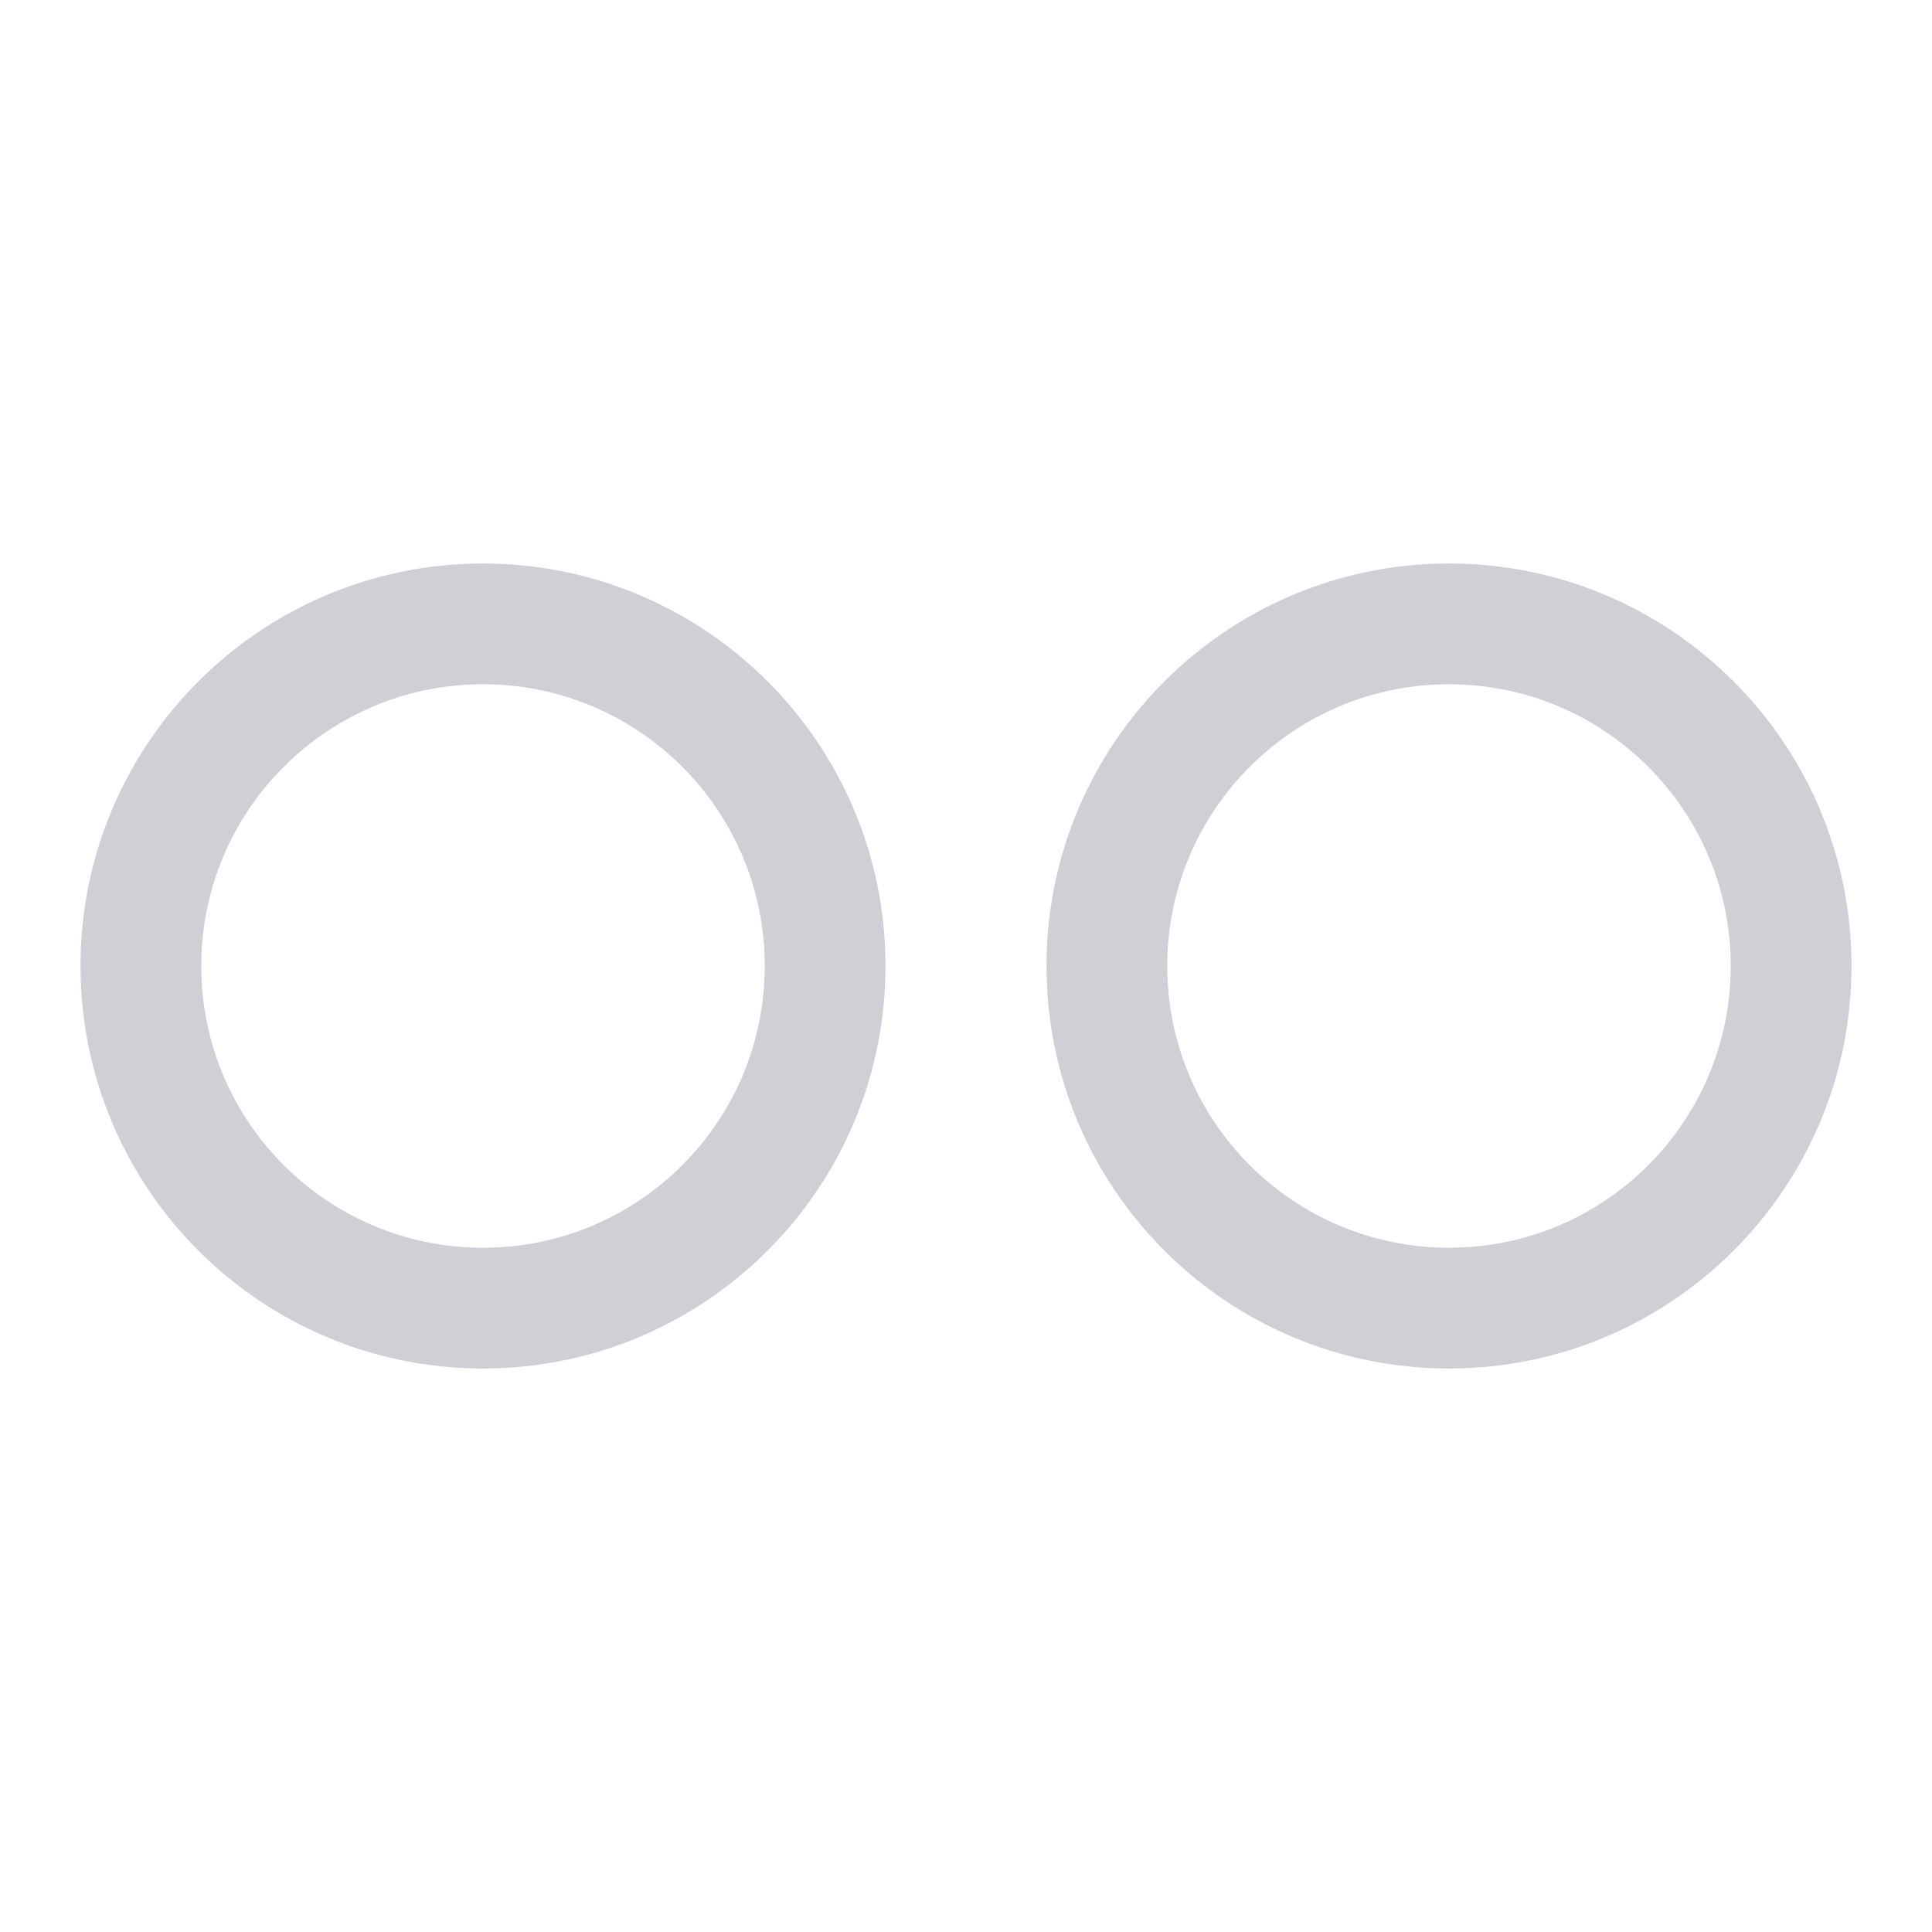
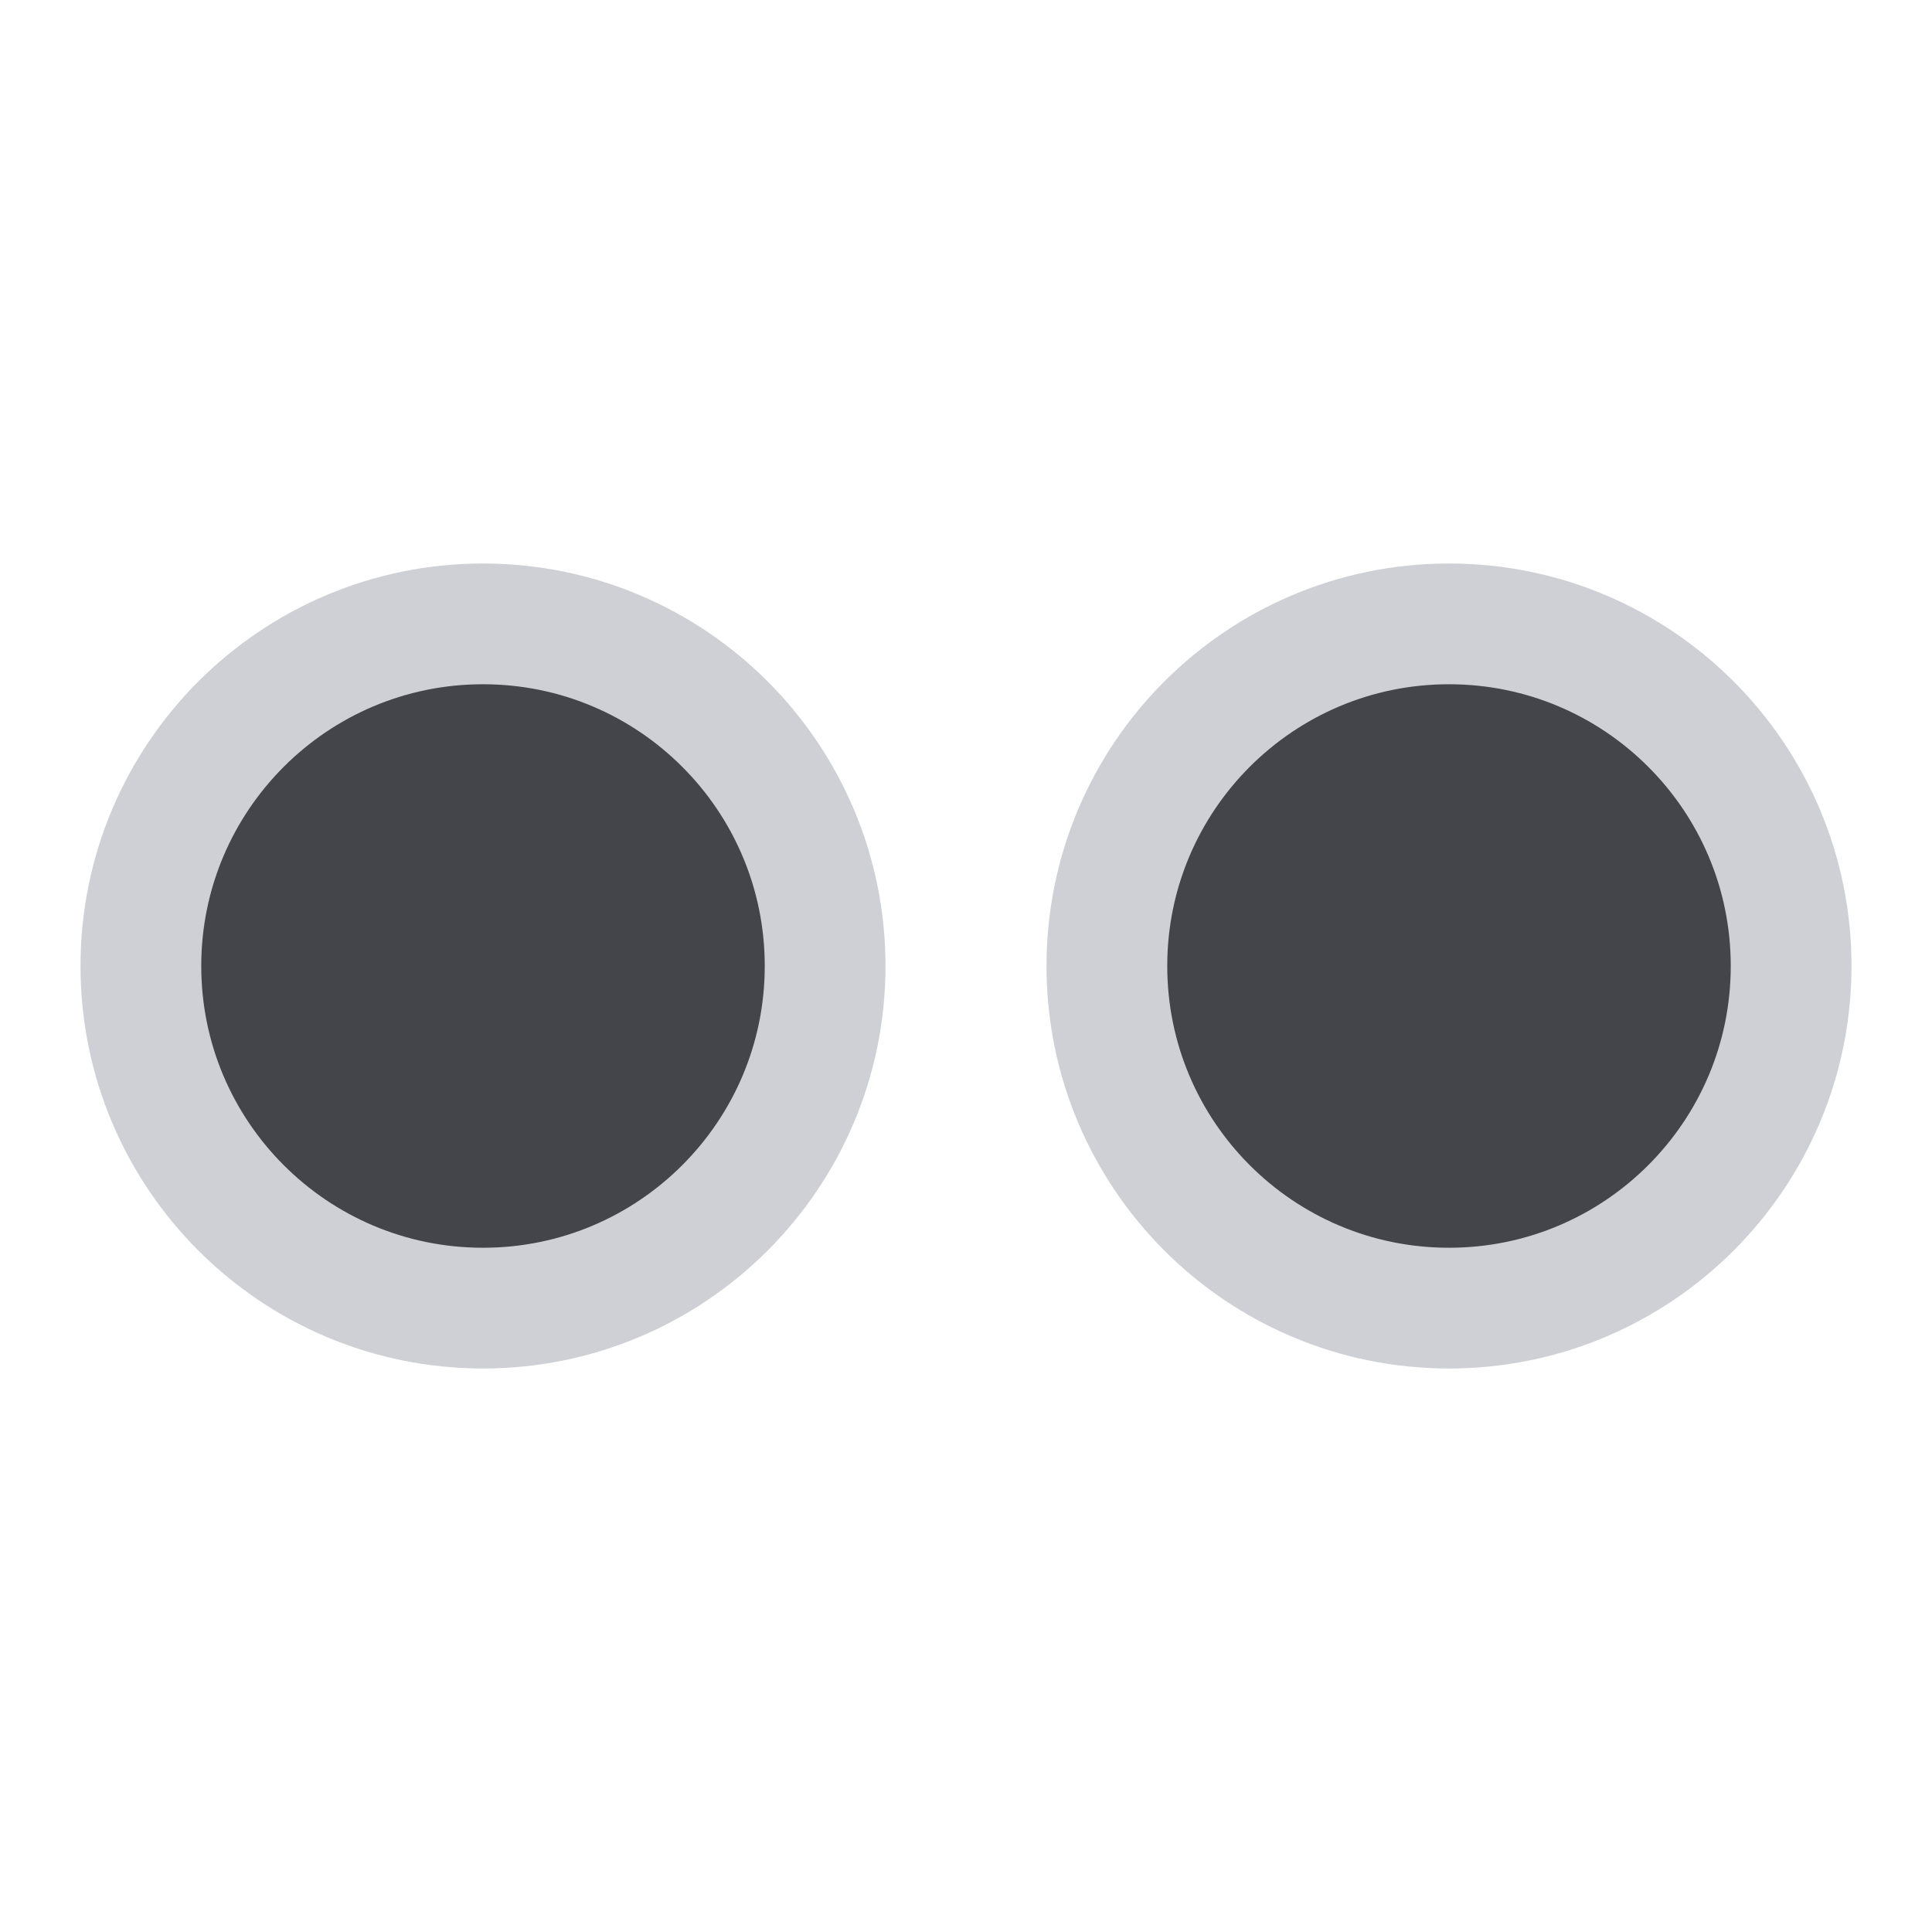
<svg xmlns="http://www.w3.org/2000/svg" width="24" height="24" viewBox="0 0 24 24" fill="none">
-   <path fill-rule="evenodd" clip-rule="evenodd" d="M9.5 12C9.5 13.933 7.933 15.5 6 15.5C4.067 15.5 2.5 13.933 2.5 12C2.5 10.067 4.067 8.5 6 8.5C7.933 8.5 9.5 10.067 9.5 12ZM11 12C11 14.761 8.761 17 6 17C3.239 17 1 14.761 1 12C1 9.239 3.239 7 6 7C8.761 7 11 9.239 11 12ZM21.5 12C21.5 13.933 19.933 15.5 18 15.5C16.067 15.5 14.5 13.933 14.5 12C14.5 10.067 16.067 8.5 18 8.5C19.933 8.5 21.5 10.067 21.5 12ZM23 12C23 14.761 20.761 17 18 17C15.239 17 13 14.761 13 12C13 9.239 15.239 7 18 7C20.761 7 23 9.239 23 12Z" fill="#CED0D6" />
+   <path d="M10.25 12C10.25 14.347 8.347 16.25 6 16.25C3.653 16.25 1.75 14.347 1.75 12C1.75 9.653 3.653 7.75 6 7.75C8.347 7.75 10.25 9.653 10.25 12ZM22.25 12C22.25 14.347 20.347 16.25 18 16.25C15.653 16.25 13.75 14.347 13.75 12C13.75 9.653 15.653 7.75 18 7.75C20.347 7.75 22.25 9.653 22.25 12Z" fill="#43454A" stroke="#CED0D6" stroke-width="1.5" />
</svg>
